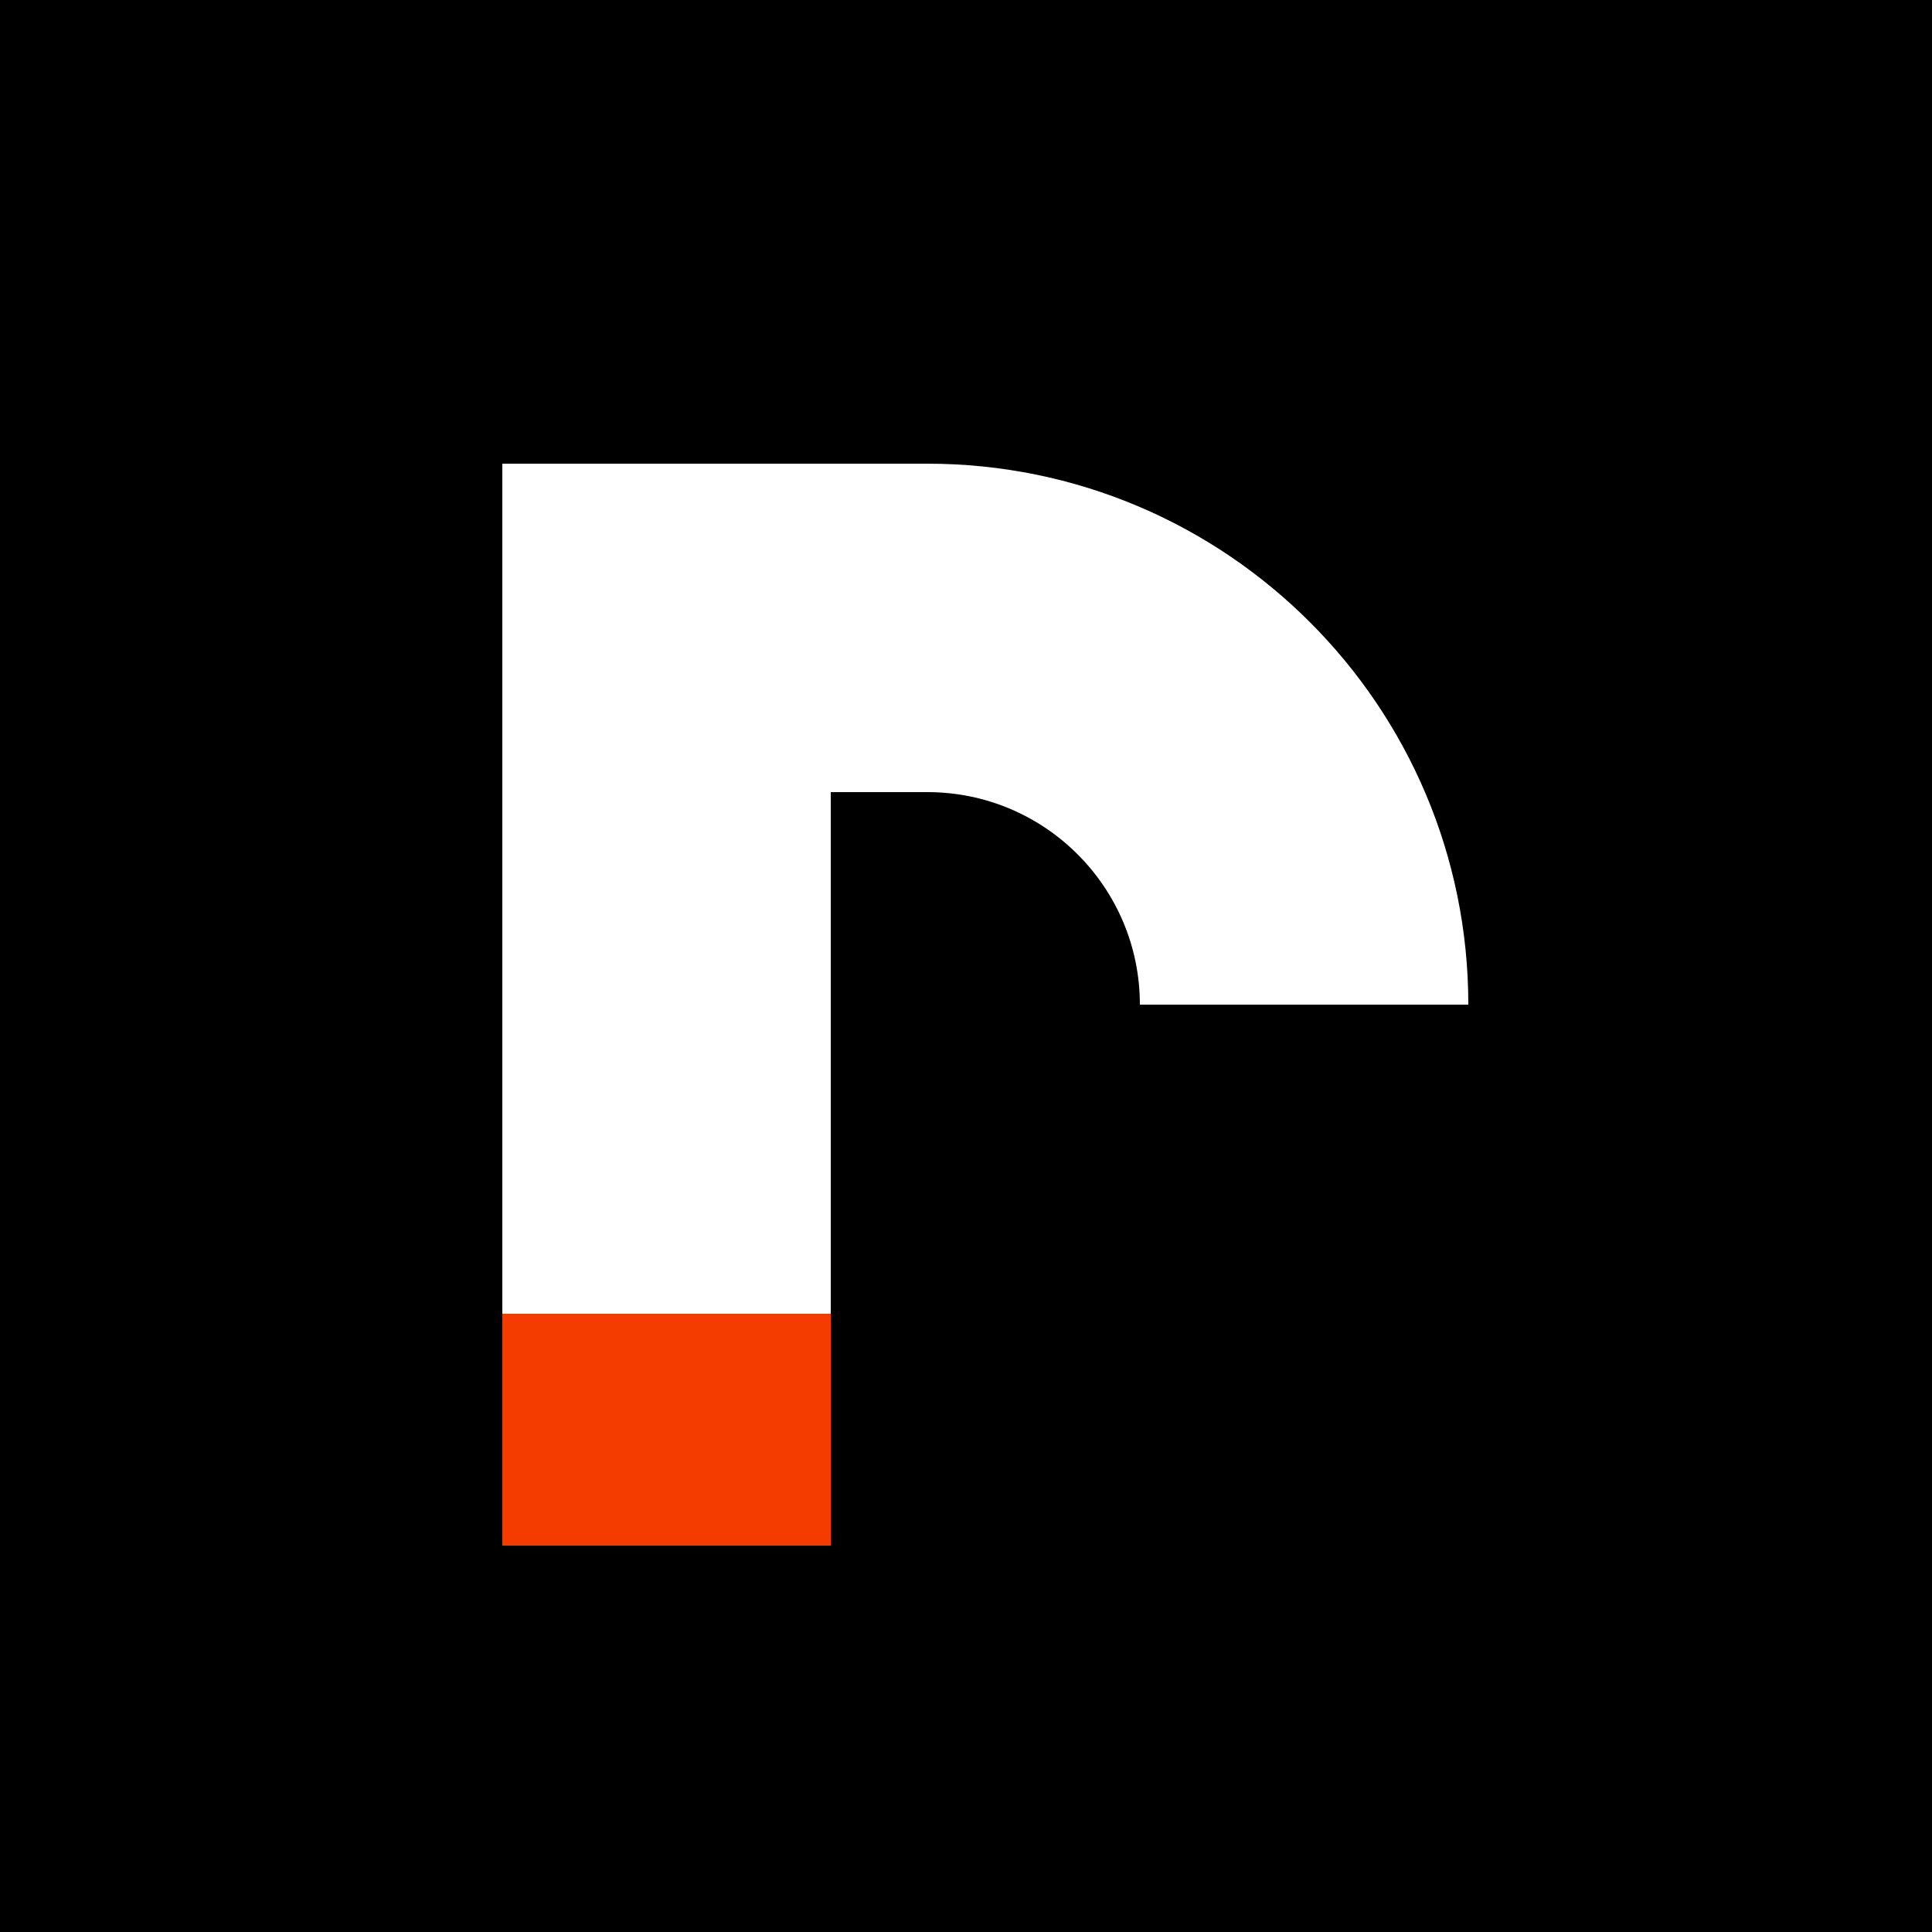
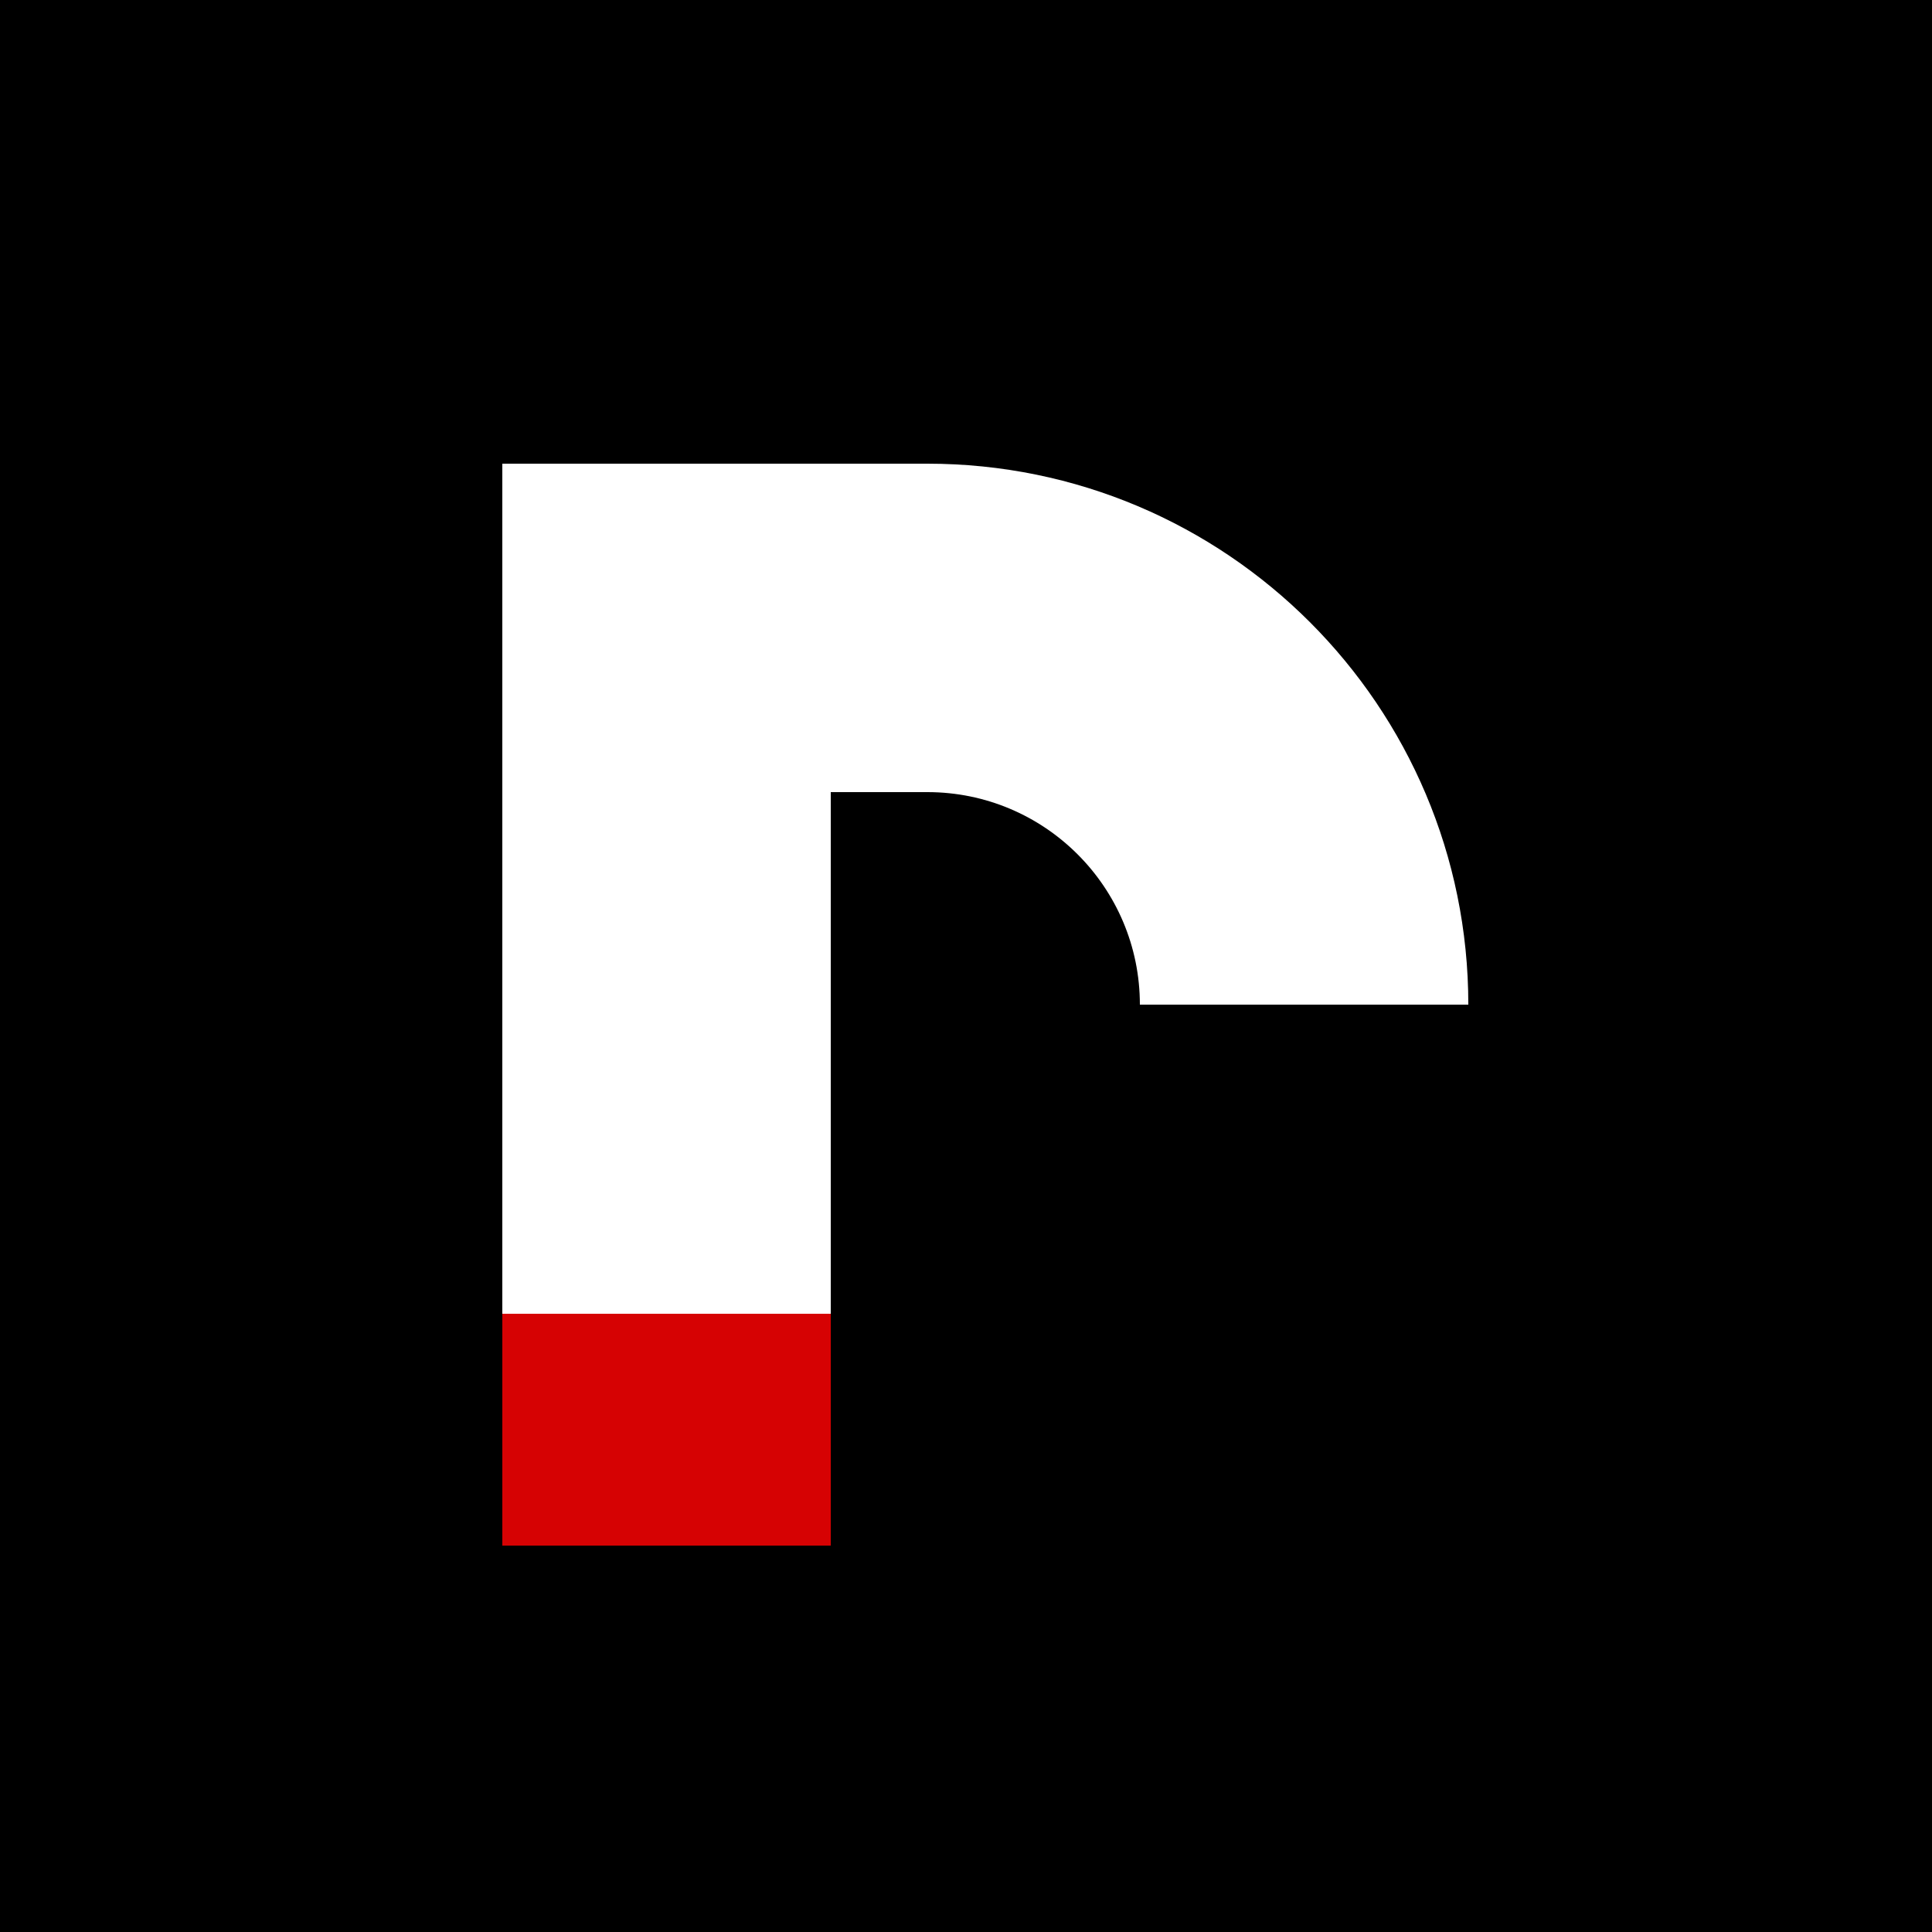
<svg xmlns="http://www.w3.org/2000/svg" viewBox="0 0 100 100" width="100" height="100">
  <rect width="100" height="100" fill="#000000" />
  <g fill="#FFFFFF">
    <rect x="26" y="24" width="17" height="56" />
    <path d="M36 24h12a28 28 0 0 1 28 28H59a11 11 0 0 0-11-11H36z" />
  </g>
-   <rect x="26" y="68" width="17" height="12" fill="#F43C00" />
+   <rect x="26" y="68" width="17" height="12" fill="#D60203" />
</svg>
